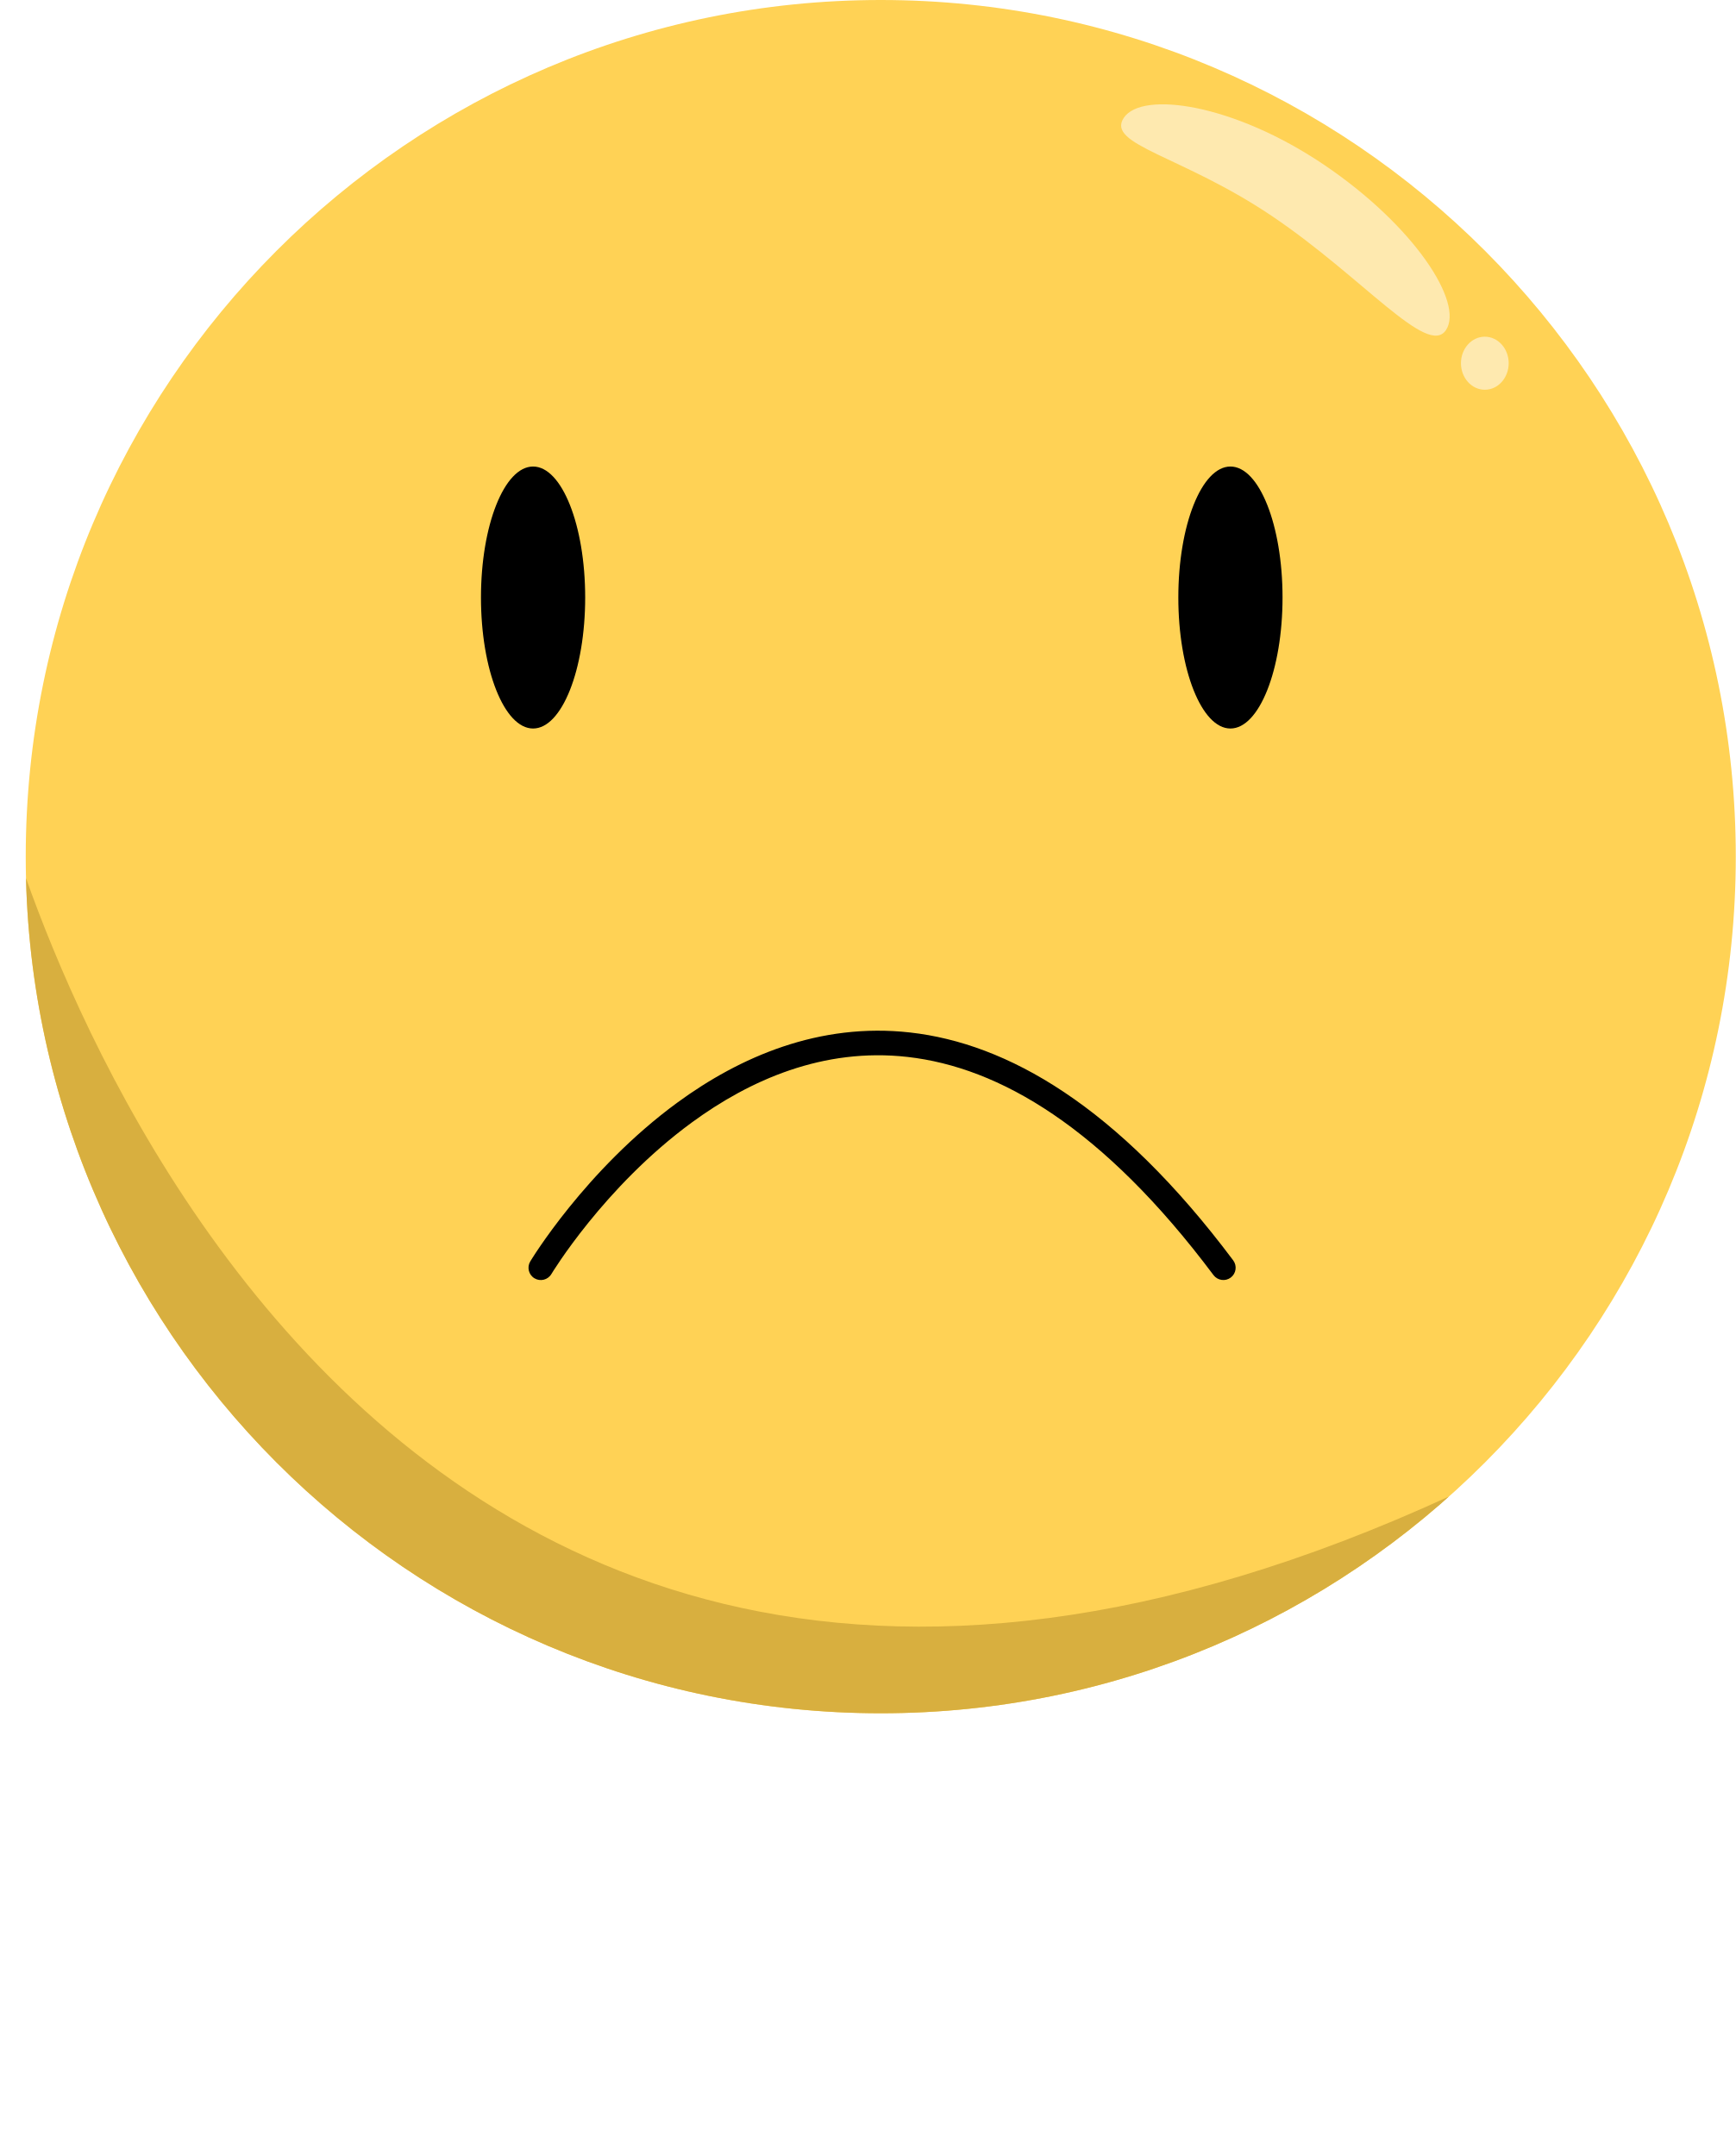
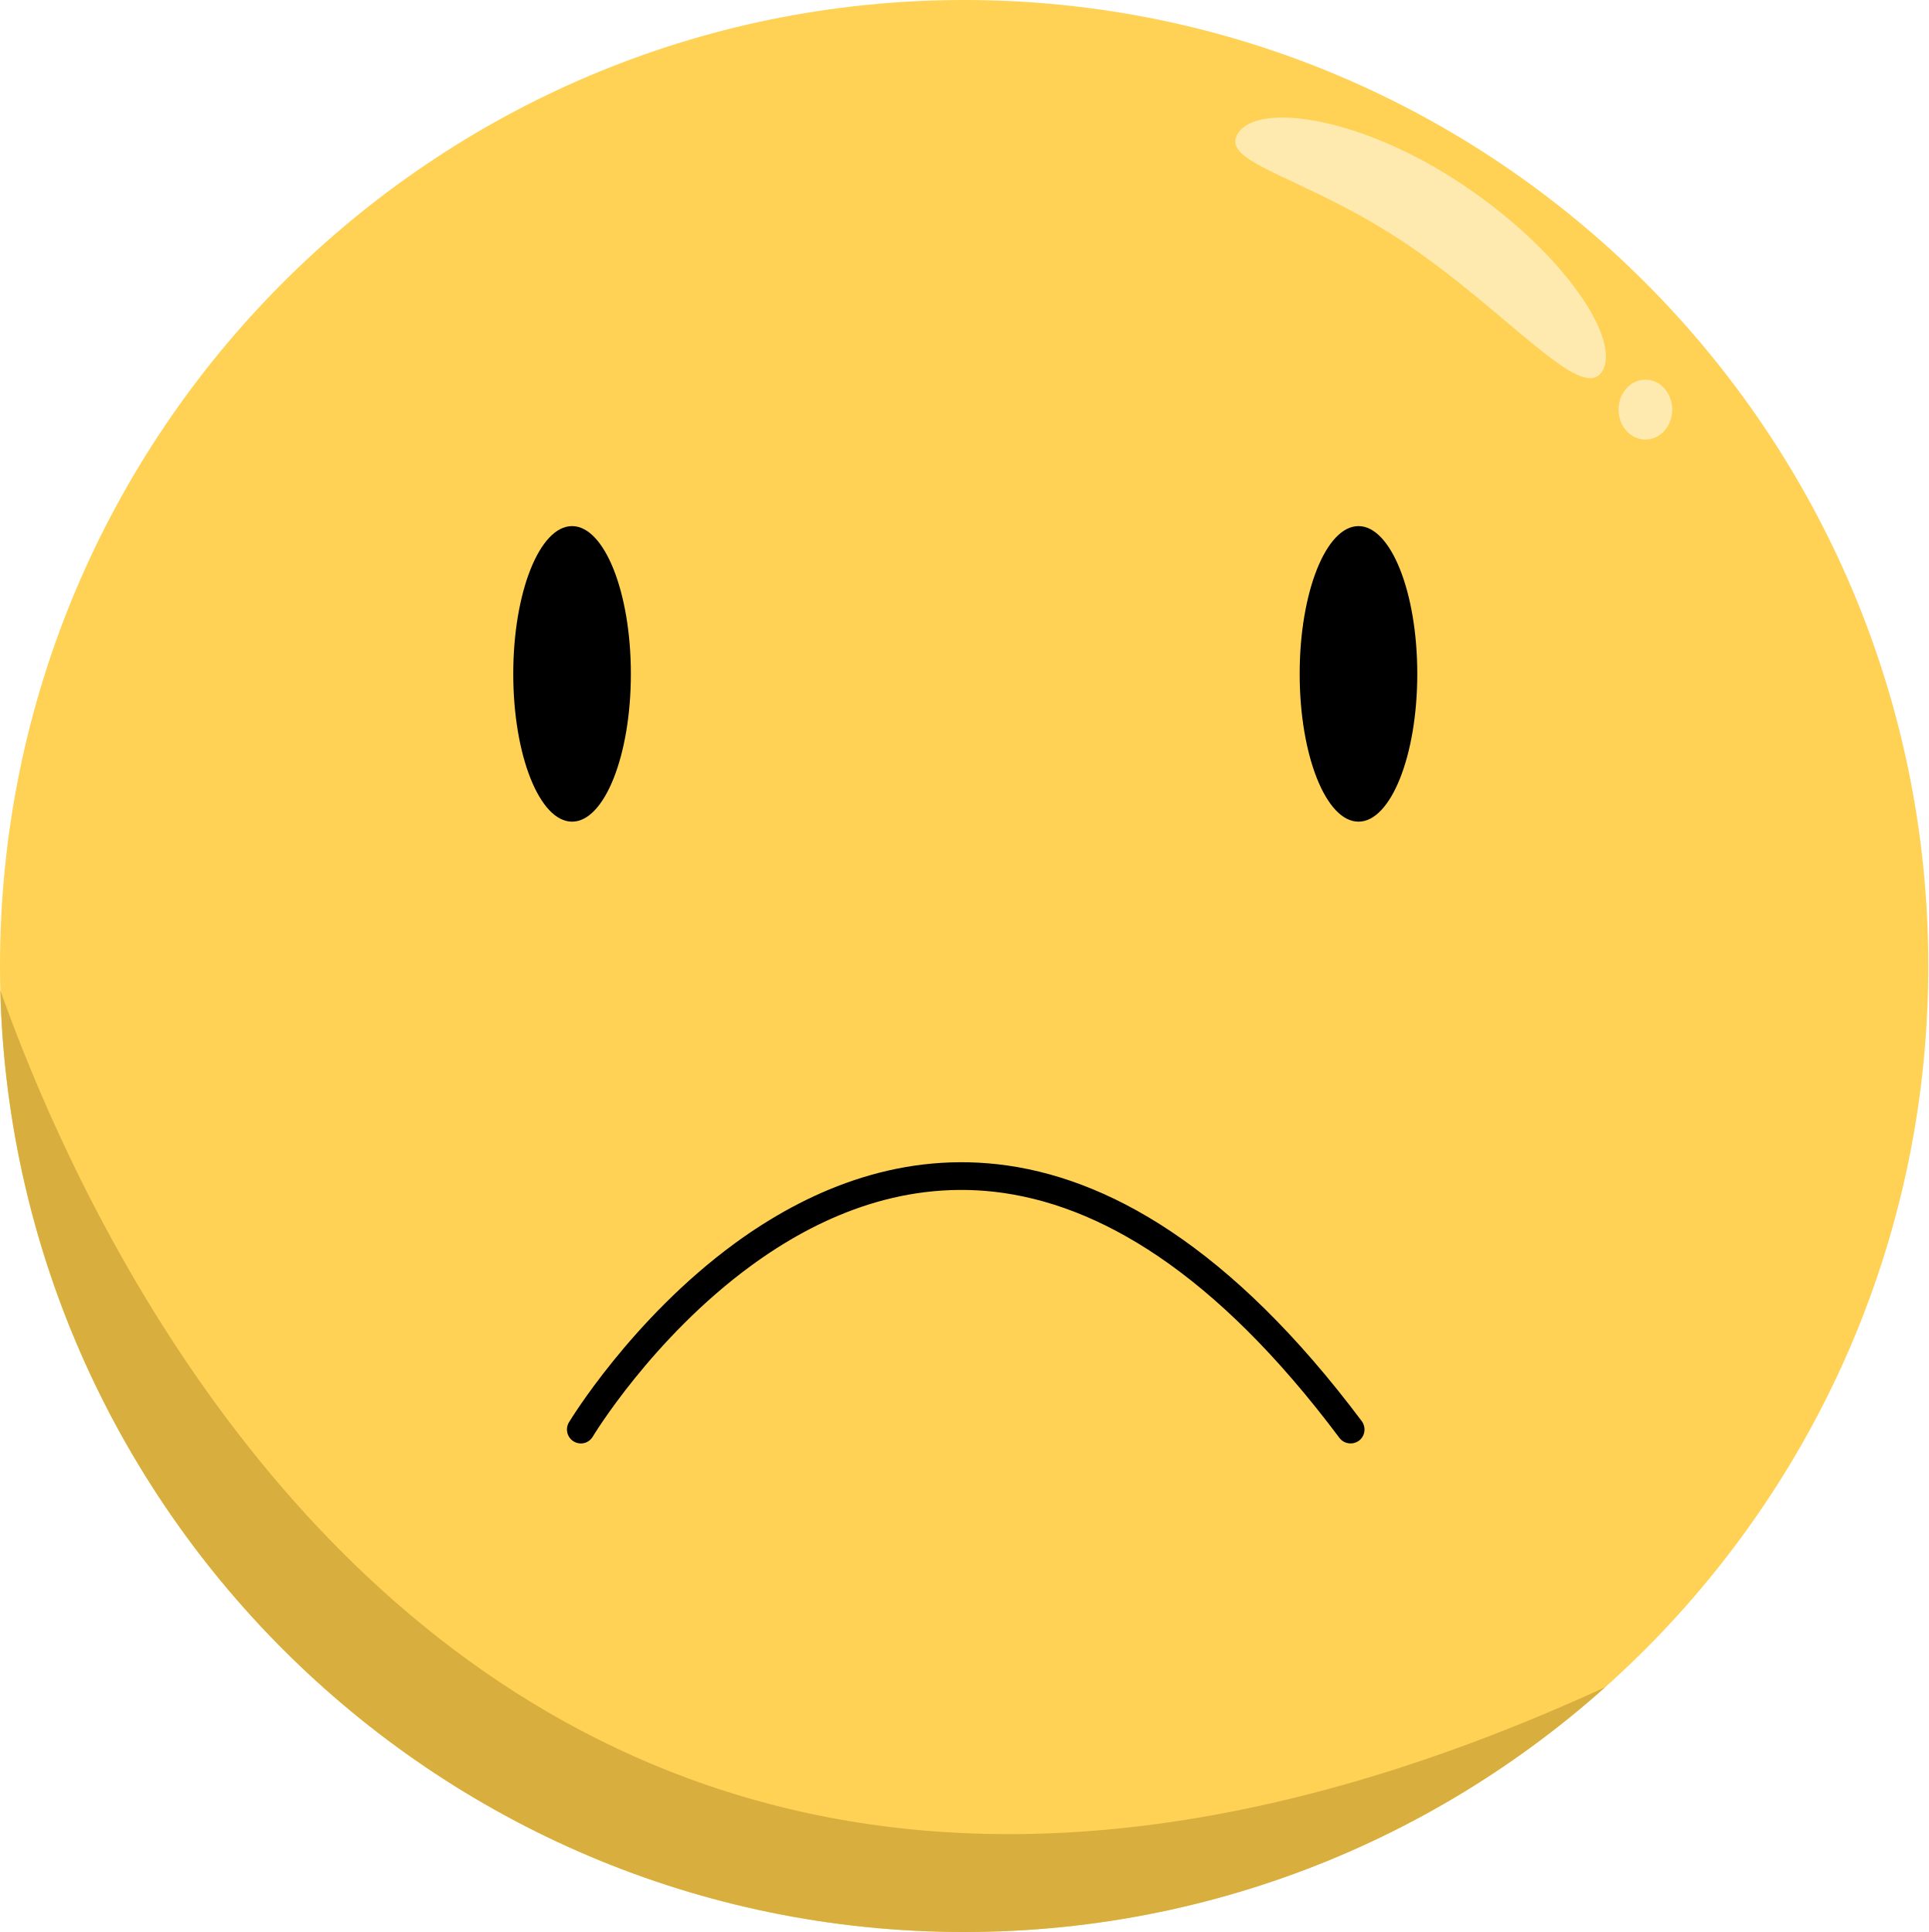
- <svg xmlns="http://www.w3.org/2000/svg" id="Lag_2" data-name="Lag 2" viewBox="0 0 882.13 1095.68">
-   <defs>
-     <style>
-       .cls-1 {
-         fill: #fee9af;
-       }
- 
-       .cls-1, .cls-2, .cls-3, .cls-4 {
-         fill-rule: evenodd;
-       }
- 
-       .cls-2 {
-         fill: #d8af3f;
-       }
- 
-       .cls-3 {
-         fill: #ffd255;
-       }
- 
-       .cls-5 {
-         clip-path: url(#clippath);
-       }
- 
-       .cls-6 {
-         clip-rule: evenodd;
-         fill: none;
-       }
-     </style>
-     <clipPath id="clippath">
-       <path class="cls-6" d="m447.61,0c239.82,0,434.52,195.07,434.52,435.34s-194.7,435.34-434.52,435.34S13.08,675.6,13.08,435.34,207.79,0,447.61,0h0Z" />
-     </clipPath>
-   </defs>
-   <g id="Lag_1-2" data-name="Lag 1">
+ <svg xmlns="http://www.w3.org/2000/svg" xmlns:xlink="http://www.w3.org/1999/xlink" version="1.1" id="Lag_2_00000164485612768460662170000014029247739150158260_" x="0px" y="0px" viewBox="0 0 869 870.7" style="enable-background:new 0 0 869 870.7;" xml:space="preserve">
+   <style type="text/css">
+ 	.st0{fill-rule:evenodd;clip-rule:evenodd;fill:#FFD255;}
+ 	.st1{clip-path:url(#SVGID_00000130630432048178504840000003205829393054518451_);}
+ 	.st2{fill-rule:evenodd;clip-rule:evenodd;fill:#D8AF3F;}
+ 	.st3{fill-rule:evenodd;clip-rule:evenodd;fill:#FEE9AF;}
+ 	.st4{fill-rule:evenodd;clip-rule:evenodd;}
+ </style>
+   <g id="Lag_1-2">
    <g>
-       <path class="cls-3" d="m447.61,0c239.82,0,434.52,195.07,434.52,435.34s-194.7,435.34-434.52,435.34S13.08,675.6,13.08,435.34,207.79,0,447.61,0h0Z" />
-       <g class="cls-5">
-         <path class="cls-2" d="m0,404.34s166.72,663.73,794.91,327.04l-12.17,364.3-764.81-25.29L0,404.34h0Z" />
-         <path class="cls-1" d="m754.59,171.11c6.69,0,12.13,6.04,12.13,13.48s-5.43,13.48-12.13,13.48-12.13-6.04-12.13-13.48,5.43-13.48,12.13-13.48h0Zm-183.45-111.27c9.32-13.79,55.86-7.09,101.76,23.92,45.9,31.01,71.23,70.25,61.91,84.04-9.32,13.79-42.15-26.76-88.05-57.77-45.9-31.01-84.94-36.39-75.62-50.19h0Z" />
-         <path class="cls-4" d="m625.31,237.09c14.62,0,26.48,29.83,26.48,66.57s-11.87,66.57-26.48,66.57-26.48-29.83-26.48-66.57,11.87-66.57,26.48-66.57h0Z" />
-         <path class="cls-4" d="m270.91,237.09c14.62,0,26.48,29.83,26.48,66.57s-11.87,66.57-26.48,66.57-26.48-29.83-26.48-66.57,11.87-66.57,26.48-66.57h0Z" />
-         <path class="cls-4" d="m280.21,647.48s26.62-44.28,71.41-77.06c29.4-21.51,66.71-38.13,109.58-33.29,46.55,5.26,99.22,35.72,155.51,110.88,2.07,2.76,5.99,3.32,8.75,1.26,2.76-2.07,3.32-5.99,1.26-8.75-59.2-79.04-115.17-110.27-164.12-115.8-46.27-5.23-86.63,12.4-118.37,35.62-46.9,34.32-74.75,80.71-74.75,80.71-1.78,2.96-.82,6.8,2.14,8.58s6.8.82,8.58-2.14h0Z" />
+       <path class="st0" d="M434.5,0C674.3,0,869,195.1,869,435.3S674.3,870.7,434.5,870.7S0,675.6,0,435.3S194.7,0,434.5,0L434.5,0z" />
+       <g>
+         <defs>
+           <path id="SVGID_1_" d="M434.5,0C674.3,0,869,195.1,869,435.3S674.3,870.7,434.5,870.7S0,675.6,0,435.3S194.7,0,434.5,0L434.5,0z      " />
+         </defs>
+         <clipPath id="SVGID_00000106128855543739470140000017173583473001085105_">
+           <use xlink:href="#SVGID_1_" style="overflow:visible;" />
+         </clipPath>
+         <g style="clip-path:url(#SVGID_00000106128855543739470140000017173583473001085105_);">
+           <path class="st2" d="M-13.1,404.3c0,0,166.7,663.7,794.9,327l-12.2,364.3L4.8,1070.4L-13.1,404.3L-13.1,404.3z" />
+           <path class="st3" d="M741.5,171.1c6.7,0,12.1,6,12.1,13.5s-5.4,13.5-12.1,13.5s-12.1-6-12.1-13.5S734.8,171.1,741.5,171.1      L741.5,171.1z M558.1,59.8c9.3-13.8,55.9-7.1,101.8,23.9s71.2,70.3,61.9,84s-42.2-26.8-88-57.8C587.8,79,548.7,73.6,558.1,59.8      C558.1,59.8,558.1,59.8,558.1,59.8z" />
+           <path class="st4" d="M612.2,237.1c14.6,0,26.5,29.8,26.5,66.6s-11.9,66.6-26.5,66.6s-26.5-29.8-26.5-66.6      S597.6,237.1,612.2,237.1L612.2,237.1z" />
+           <path class="st4" d="M257.8,237.1c14.6,0,26.5,29.8,26.5,66.6s-11.9,66.6-26.5,66.6c-14.6,0-26.5-29.8-26.5-66.6      S243.2,237.1,257.8,237.1L257.8,237.1z" />
+           <path class="st4" d="M267.1,647.5c0,0,26.6-44.3,71.4-77.1c29.4-21.5,66.7-38.1,109.6-33.3c46.5,5.3,99.2,35.7,155.5,110.9      c2.1,2.8,6,3.3,8.8,1.3c2.8-2.1,3.3-6,1.3-8.8c-59.2-79-115.2-110.3-164.1-115.8c-46.3-5.2-86.6,12.4-118.4,35.6      c-46.9,34.3-74.8,80.7-74.8,80.7c-1.8,3-0.8,6.8,2.1,8.6C261.5,651.4,265.3,650.5,267.1,647.5L267.1,647.5L267.1,647.5z" />
+         </g>
      </g>
    </g>
  </g>
</svg>
